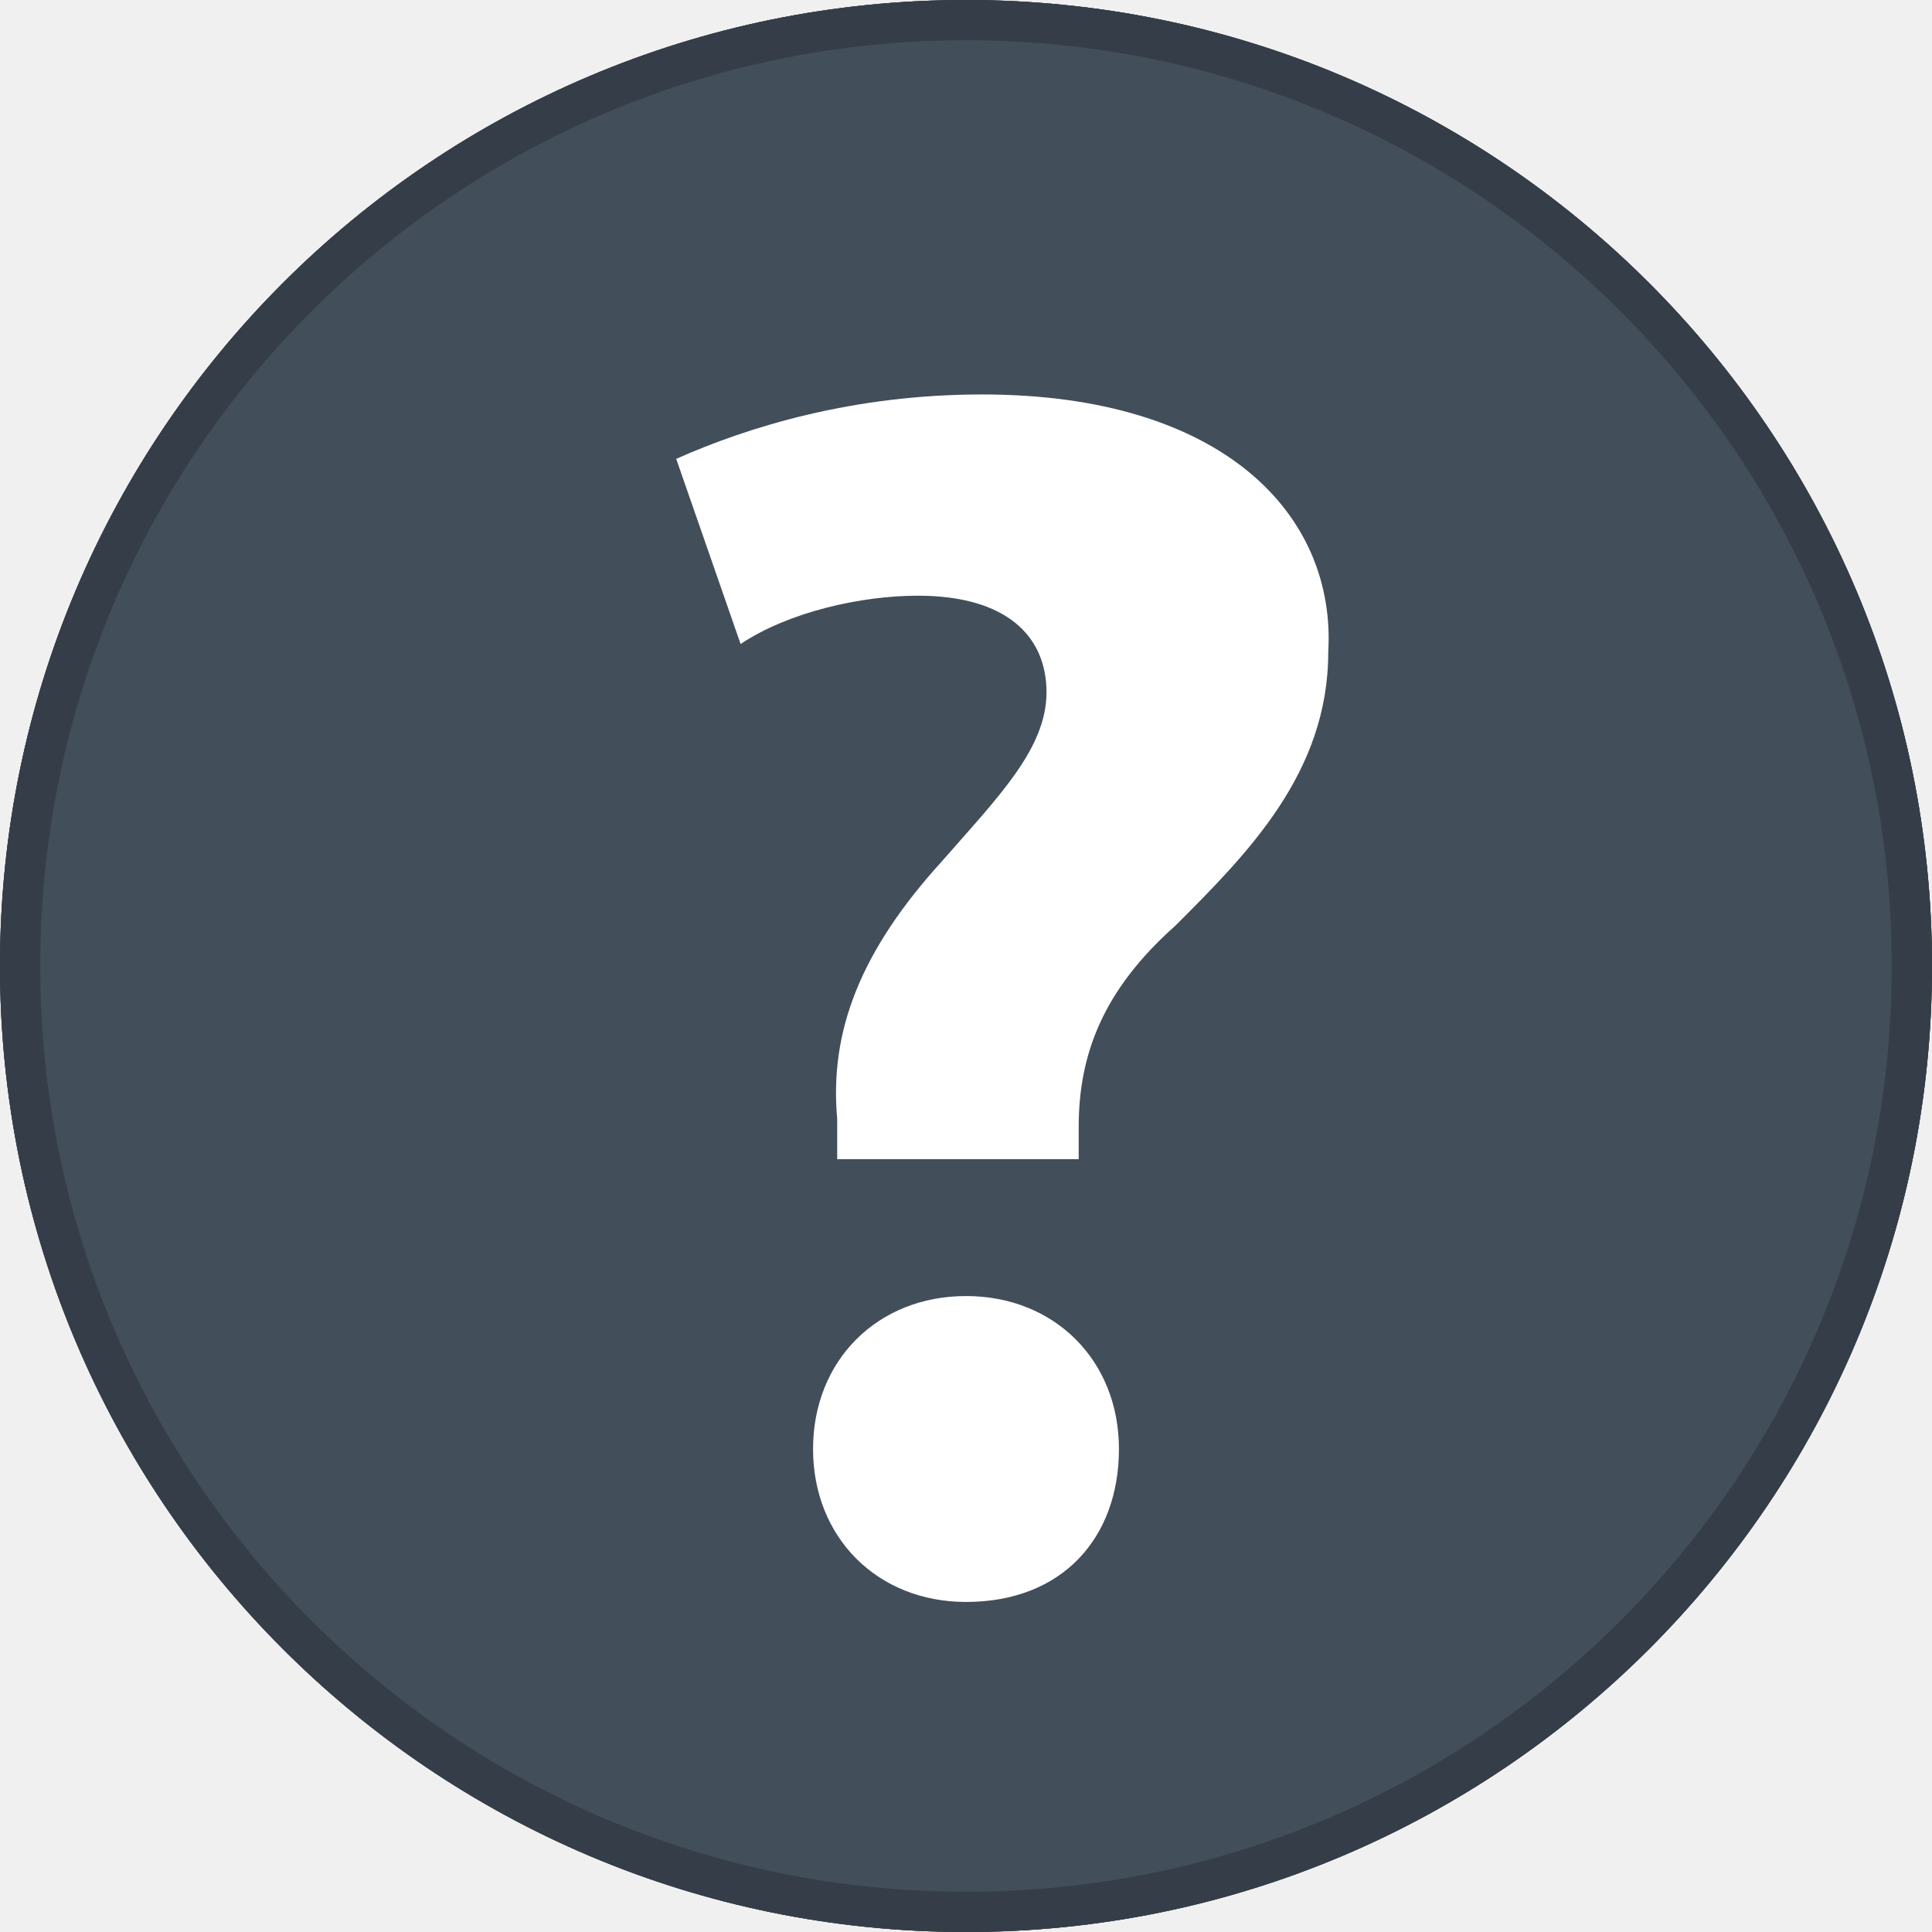
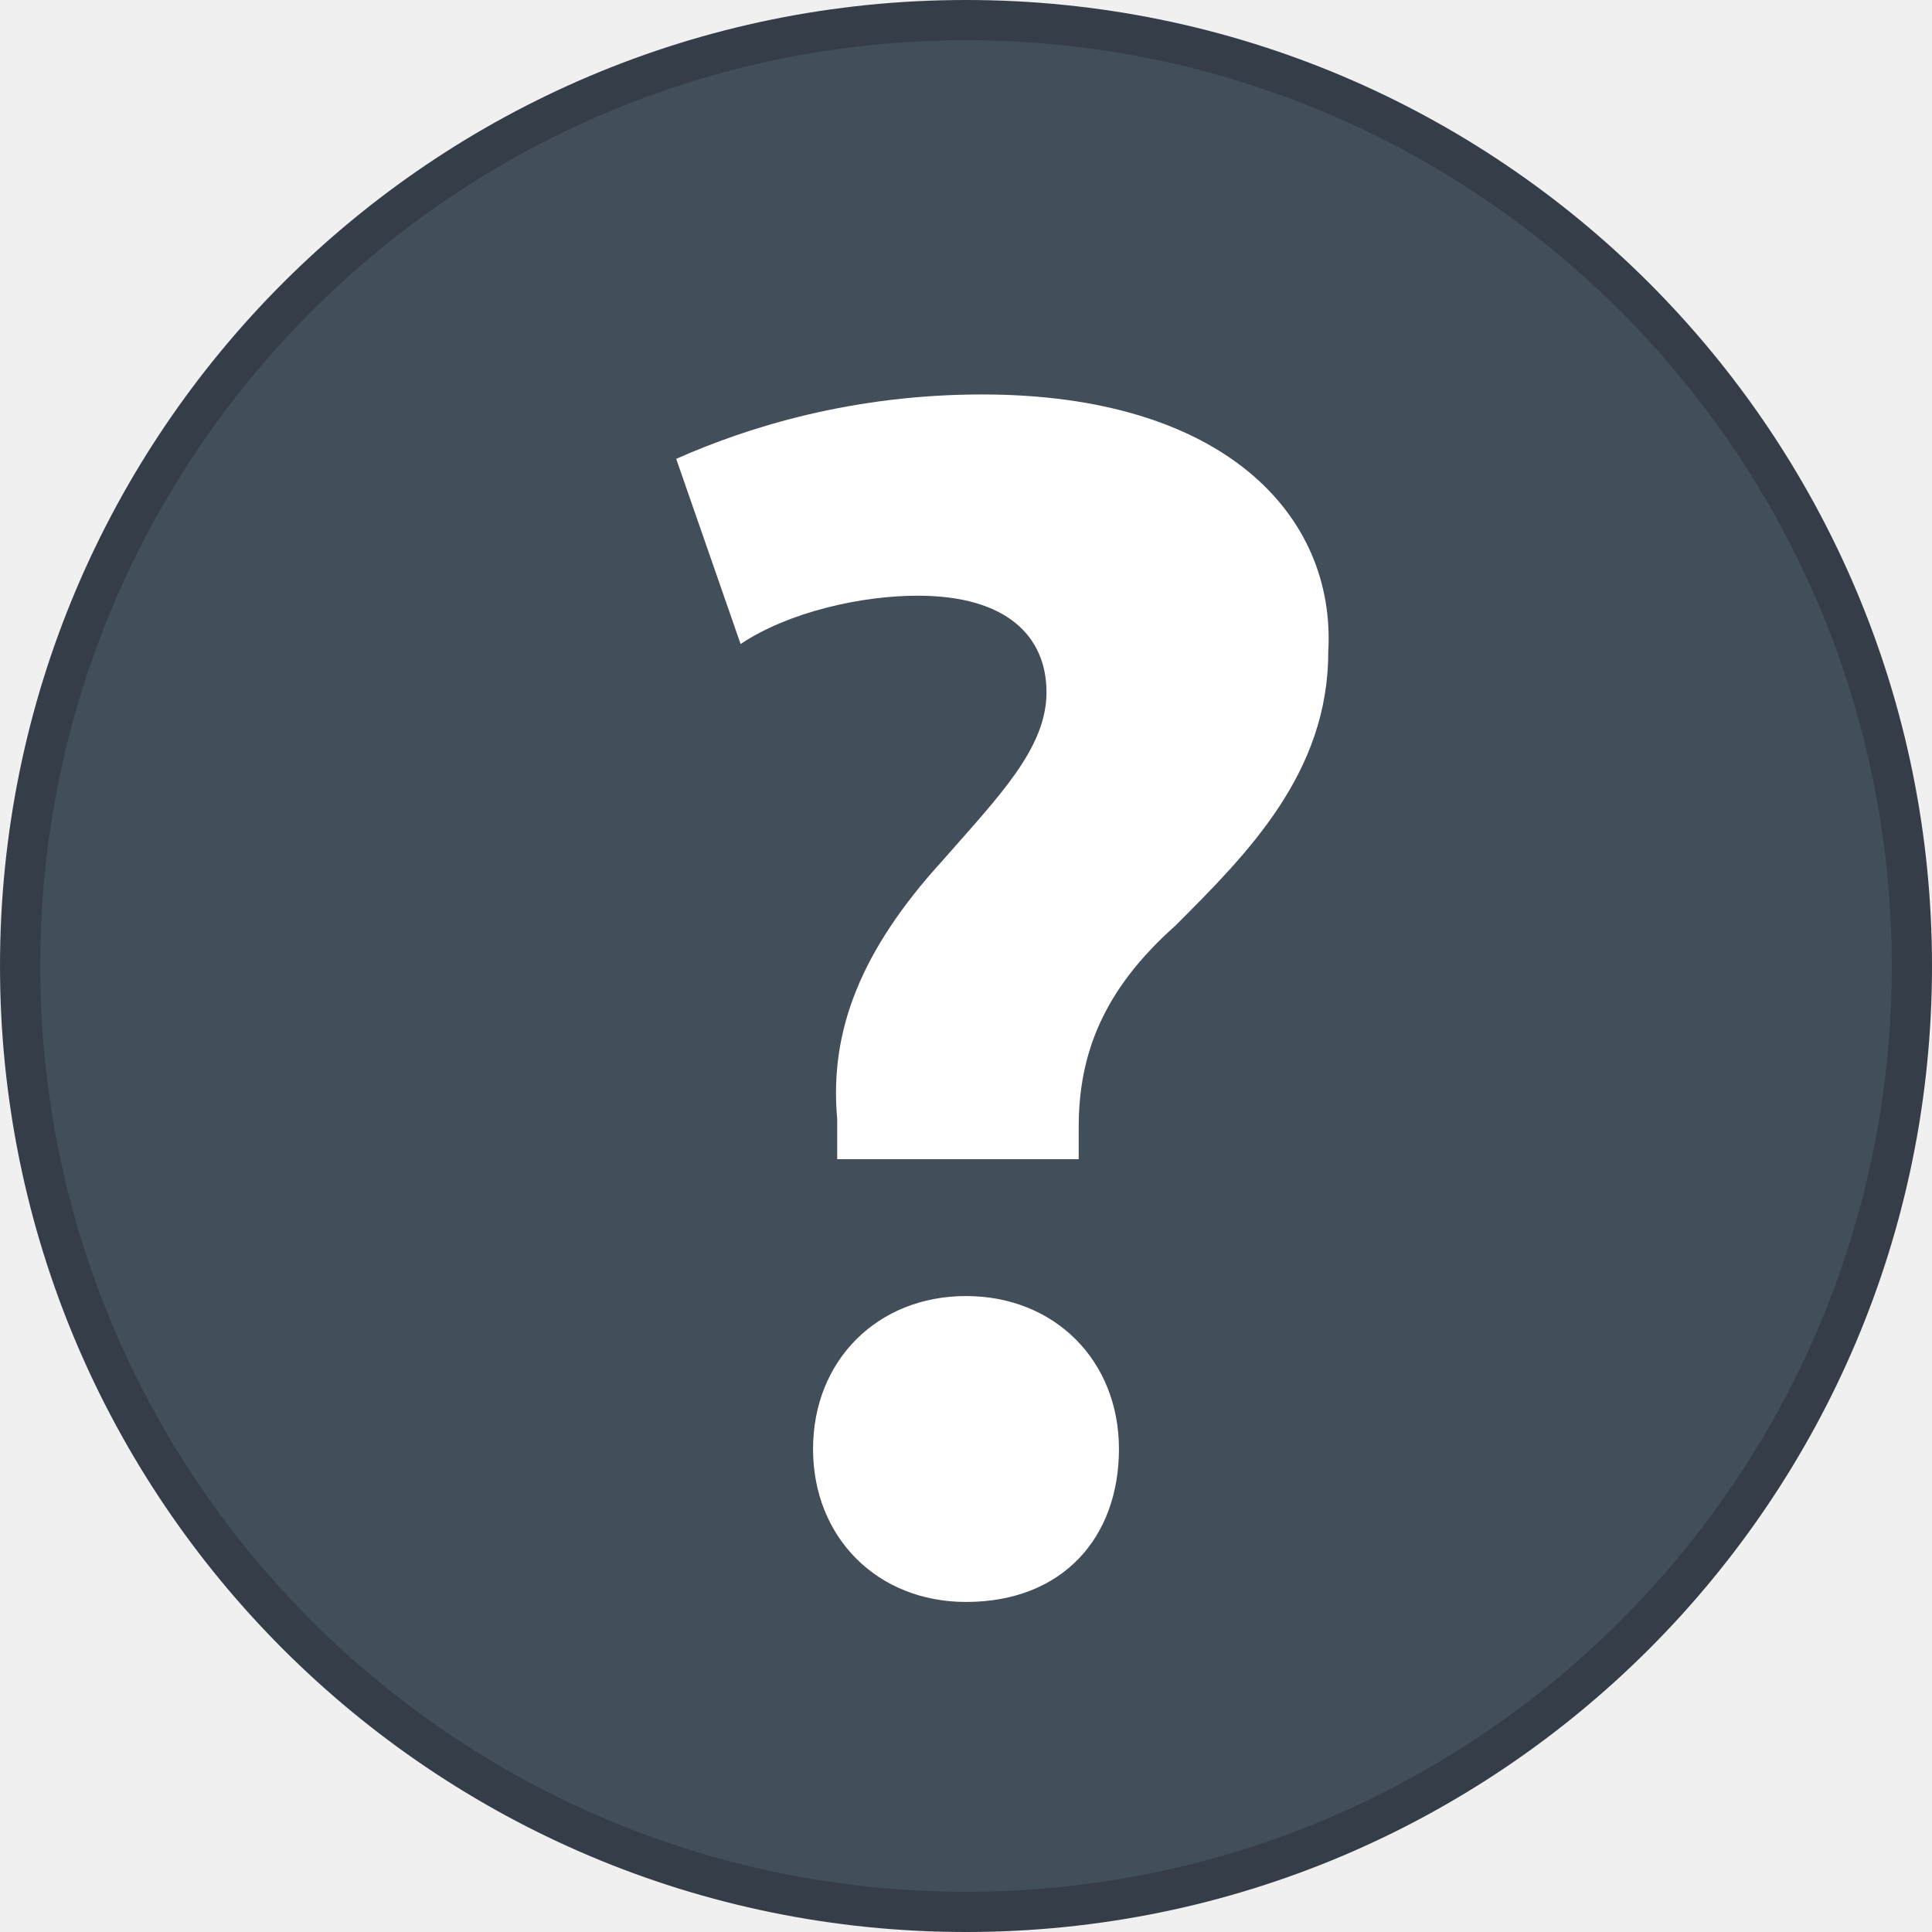
- <svg xmlns="http://www.w3.org/2000/svg" xmlns:xlink="http://www.w3.org/1999/xlink" width="24" height="24" viewBox="0 0 24 24">
+ <svg xmlns="http://www.w3.org/2000/svg" width="24" height="24" viewBox="0 0 24 24">
  <style>
-     use:not(:target) { display: none; }
- 
    path { fill: #fff; }
-     circle { fill: #424e5a; stroke: #353e48; stroke-width: .5px; }
- 
-     #help-hover path { fill: #fff; }
-     #help-hover circle { fill: #178ce5; stroke: #1270b7; }
- 
-     #help-pressed path { fill: #fff; }
-     #help-pressed circle { fill: #0095dd; stroke: #0077b1; }
+                      circle { fill: #424e5a; stroke: #353e48; stroke-width: .5px; }
+     #hover:target  ~ circle { fill: #178ce5; stroke: #1270b7; }
+     #active:target ~ circle { fill: #0095dd; stroke: #0077b1; }
  </style>
-   <defs>
-     <g id="help-shape">
-       <circle cx="12" cy="12" r="11.75" />
-       <path d="M12.2,4.9c-1.6,0-2.9,0.4-3.8,0.8L9.2,8c0.6-0.4,1.5-0.6,2.2-0.6c1.1,0,1.6,0.5,1.6,1.2 c0,0.7-0.6,1.3-1.3,2.1c-1,1.1-1.4,2.1-1.3,3.2l0,0.5h3V14c0-0.9,0.3-1.7,1.2-2.5c0.9-0.9,1.9-1.9,1.9-3.4 C16.6,6.4,15.2,4.9,12.2,4.9z M12,16.1c-1.1,0-1.9,0.8-1.9,1.9c0,1.1,0.8,1.9,1.9,1.9c1.2,0,1.9-0.8,1.9-1.9 C13.9,16.9,13.1,16.1,12,16.1z" />
-     </g>
-   </defs>
-   <use id="help" xlink:href="#help-shape" />
-   <use id="help-hover" xlink:href="#help-shape" />
-   <use id="help-pressed" xlink:href="#help-shape" />
+   <g id="hover" />
+   <g id="active" />
+   <circle cx="12" cy="12" r="11.75" />
+   <path d="M12.2,4.9c-1.6,0-2.9,0.4-3.8,0.8L9.2,8c0.6-0.4,1.5-0.6,2.2-0.6c1.1,0,1.6,0.5,1.6,1.2 c0,0.7-0.6,1.3-1.3,2.1c-1,1.1-1.4,2.1-1.3,3.2l0,0.5h3V14c0-0.9,0.3-1.7,1.2-2.5c0.9-0.9,1.9-1.9,1.9-3.4 C16.6,6.4,15.2,4.9,12.2,4.9z M12,16.1c-1.1,0-1.9,0.8-1.9,1.9c0,1.1,0.8,1.9,1.9,1.9c1.2,0,1.9-0.8,1.9-1.9 C13.9,16.9,13.1,16.1,12,16.1z" />
</svg>
